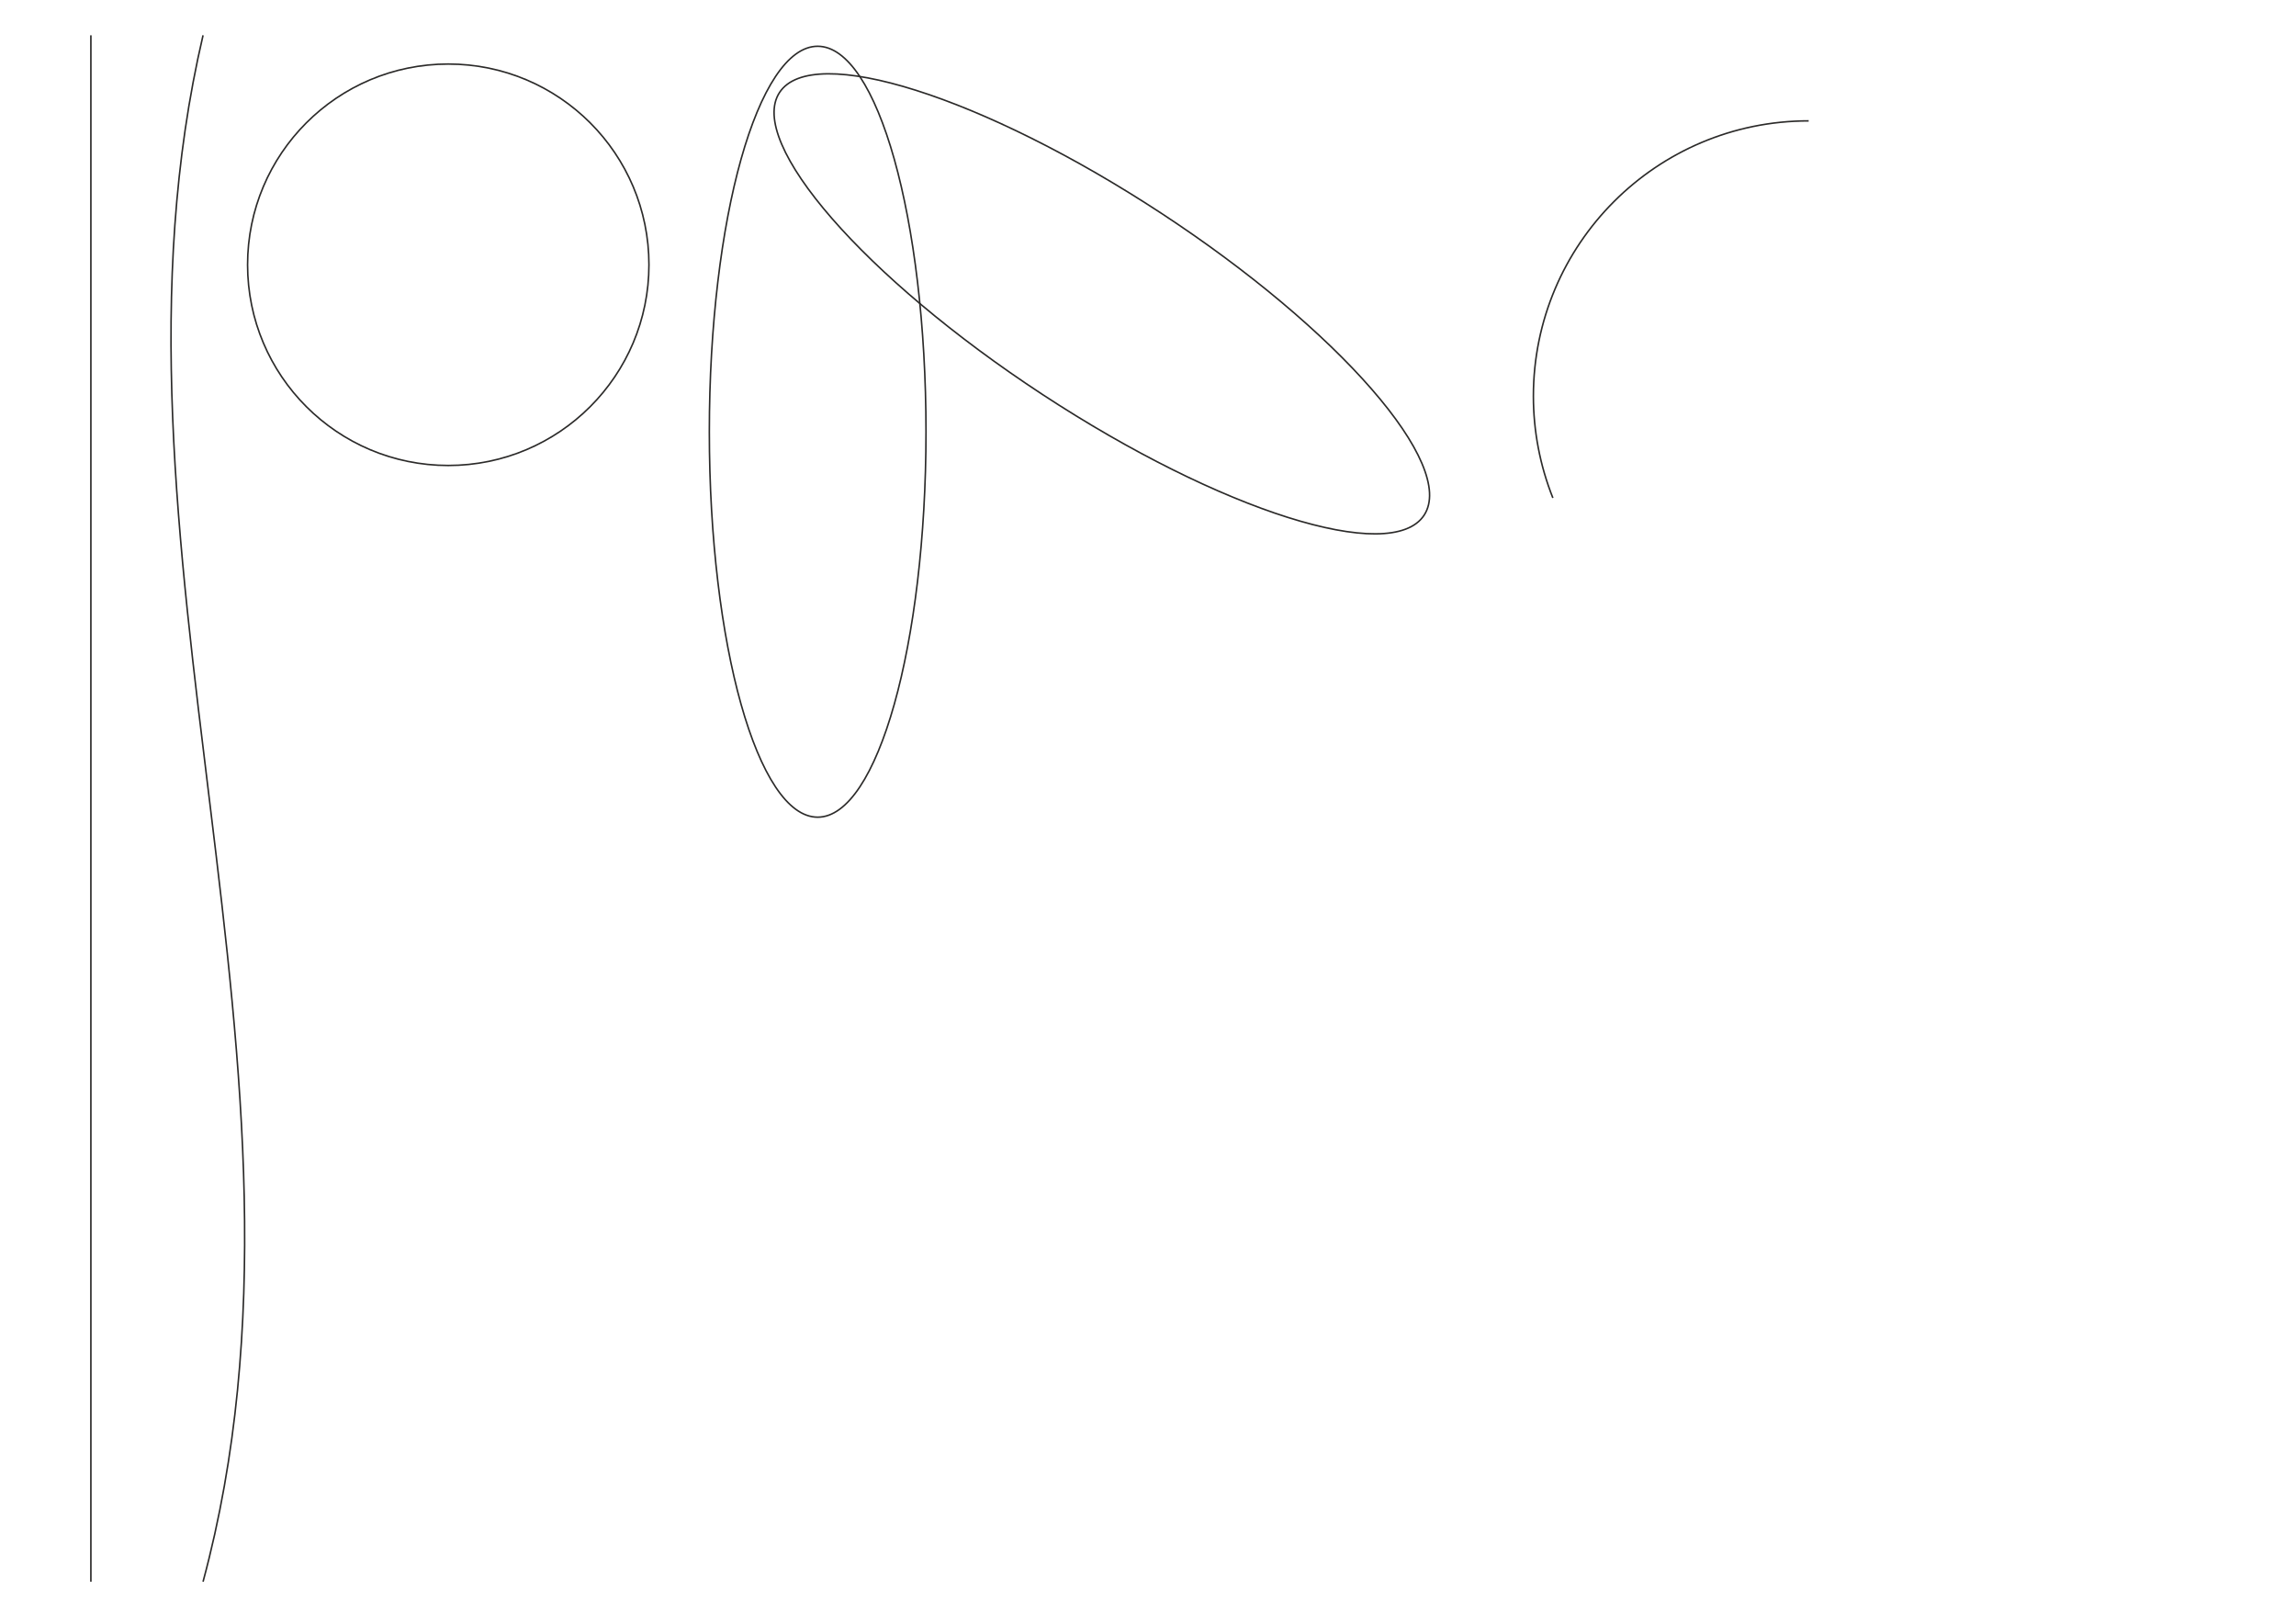
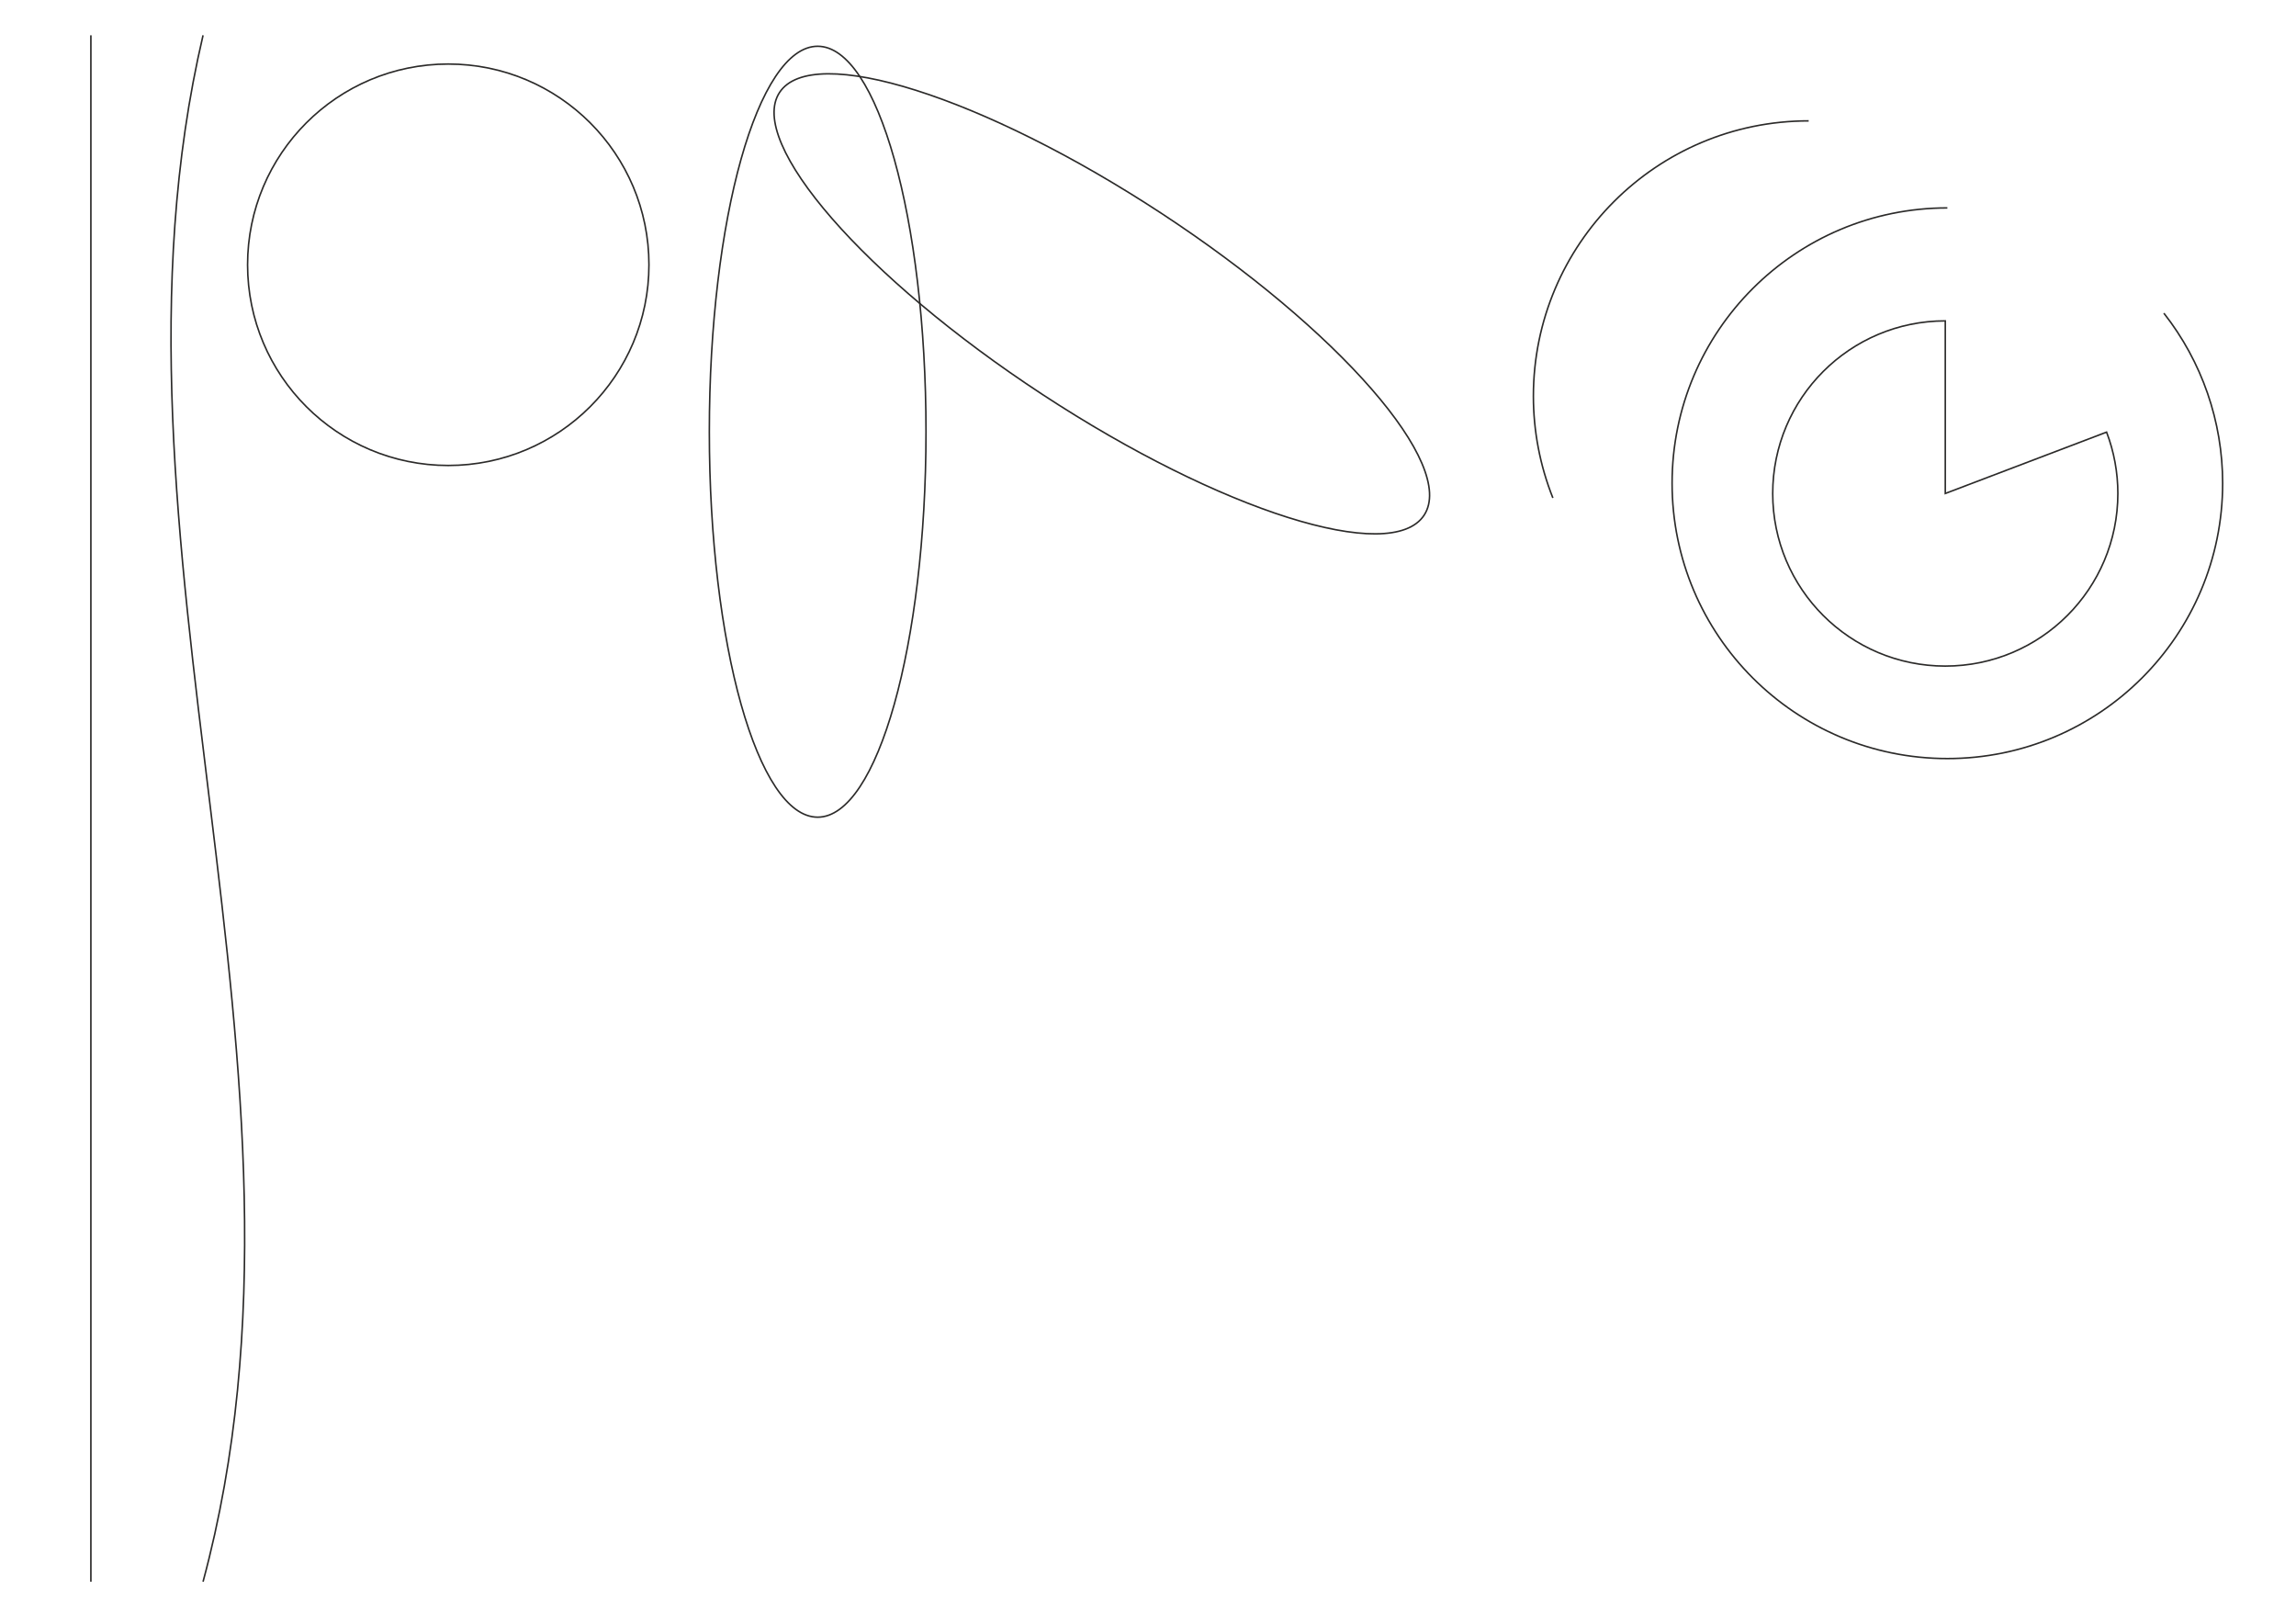
<svg xmlns="http://www.w3.org/2000/svg" xml:space="preserve" width="297mm" height="210mm" version="1.1" style="shape-rendering:geometricPrecision; text-rendering:geometricPrecision; image-rendering:optimizeQuality; fill-rule:evenodd; clip-rule:evenodd" viewBox="0 0 29700 21000">
  <defs>
    <style type="text/css">
   
    .str0 {stroke:#2B2A29;stroke-width:20;stroke-miterlimit:22.926}
    .fil0 {fill:none}
   
  </style>
  </defs>
  <g id="Слой_x0020_1">
    <line class="fil0 str0" x1="1175.56" y1="456.55" x2="1175.56" y2="20456.55" />
    <path class="fil0 str0" d="M2626.58 456.55c-1521.81,6489.71 1769.54,13439.5 0,20000" />
    <circle class="fil0 str0" cx="5798.48" cy="3424.19" r="2595.99" />
    <ellipse class="fil0 str0" cx="10576.95" cy="5583.68" rx="1401.38" ry="4985.22" />
    <ellipse class="fil0 str0" transform="matrix(-0.548364 0.836239 -0.836239 -0.548364 14252.7 3929.59)" rx="1401.38" ry="4985.22" />
    <path class="fil0 str0" d="M20087.17 6439.83c-166.45,-418.66 -251.94,-865.09 -251.94,-1315.61 0,-1966.61 1594.26,-3560.87 3560.87,-3560.87" />
+     <path class="fil0 str0" d="M27990.8 4050.7c492.58,627.26 760.33,1401.72 760.33,2199.27 0,1966.62 -1594.26,3560.88 -3560.88,3560.88 -1966.61,0 -3560.87,-1594.26 -3560.87,-3560.88 0,-1966.61 1594.26,-3560.87 3560.87,-3560.87" />
+     <path class="fil0 str0" d="M25163.34 6382.43l2086.49 -793.6c96.41,253.48 145.83,522.41 145.83,793.6 0,1232.87 -999.45,2232.32 -2232.32,2232.32 -1232.87,0 -2232.32,-999.45 -2232.32,-2232.32 0,-1232.87 999.45,-2232.32 2232.32,-2232.32l0 2232.32z" />
  </g>
</svg>
